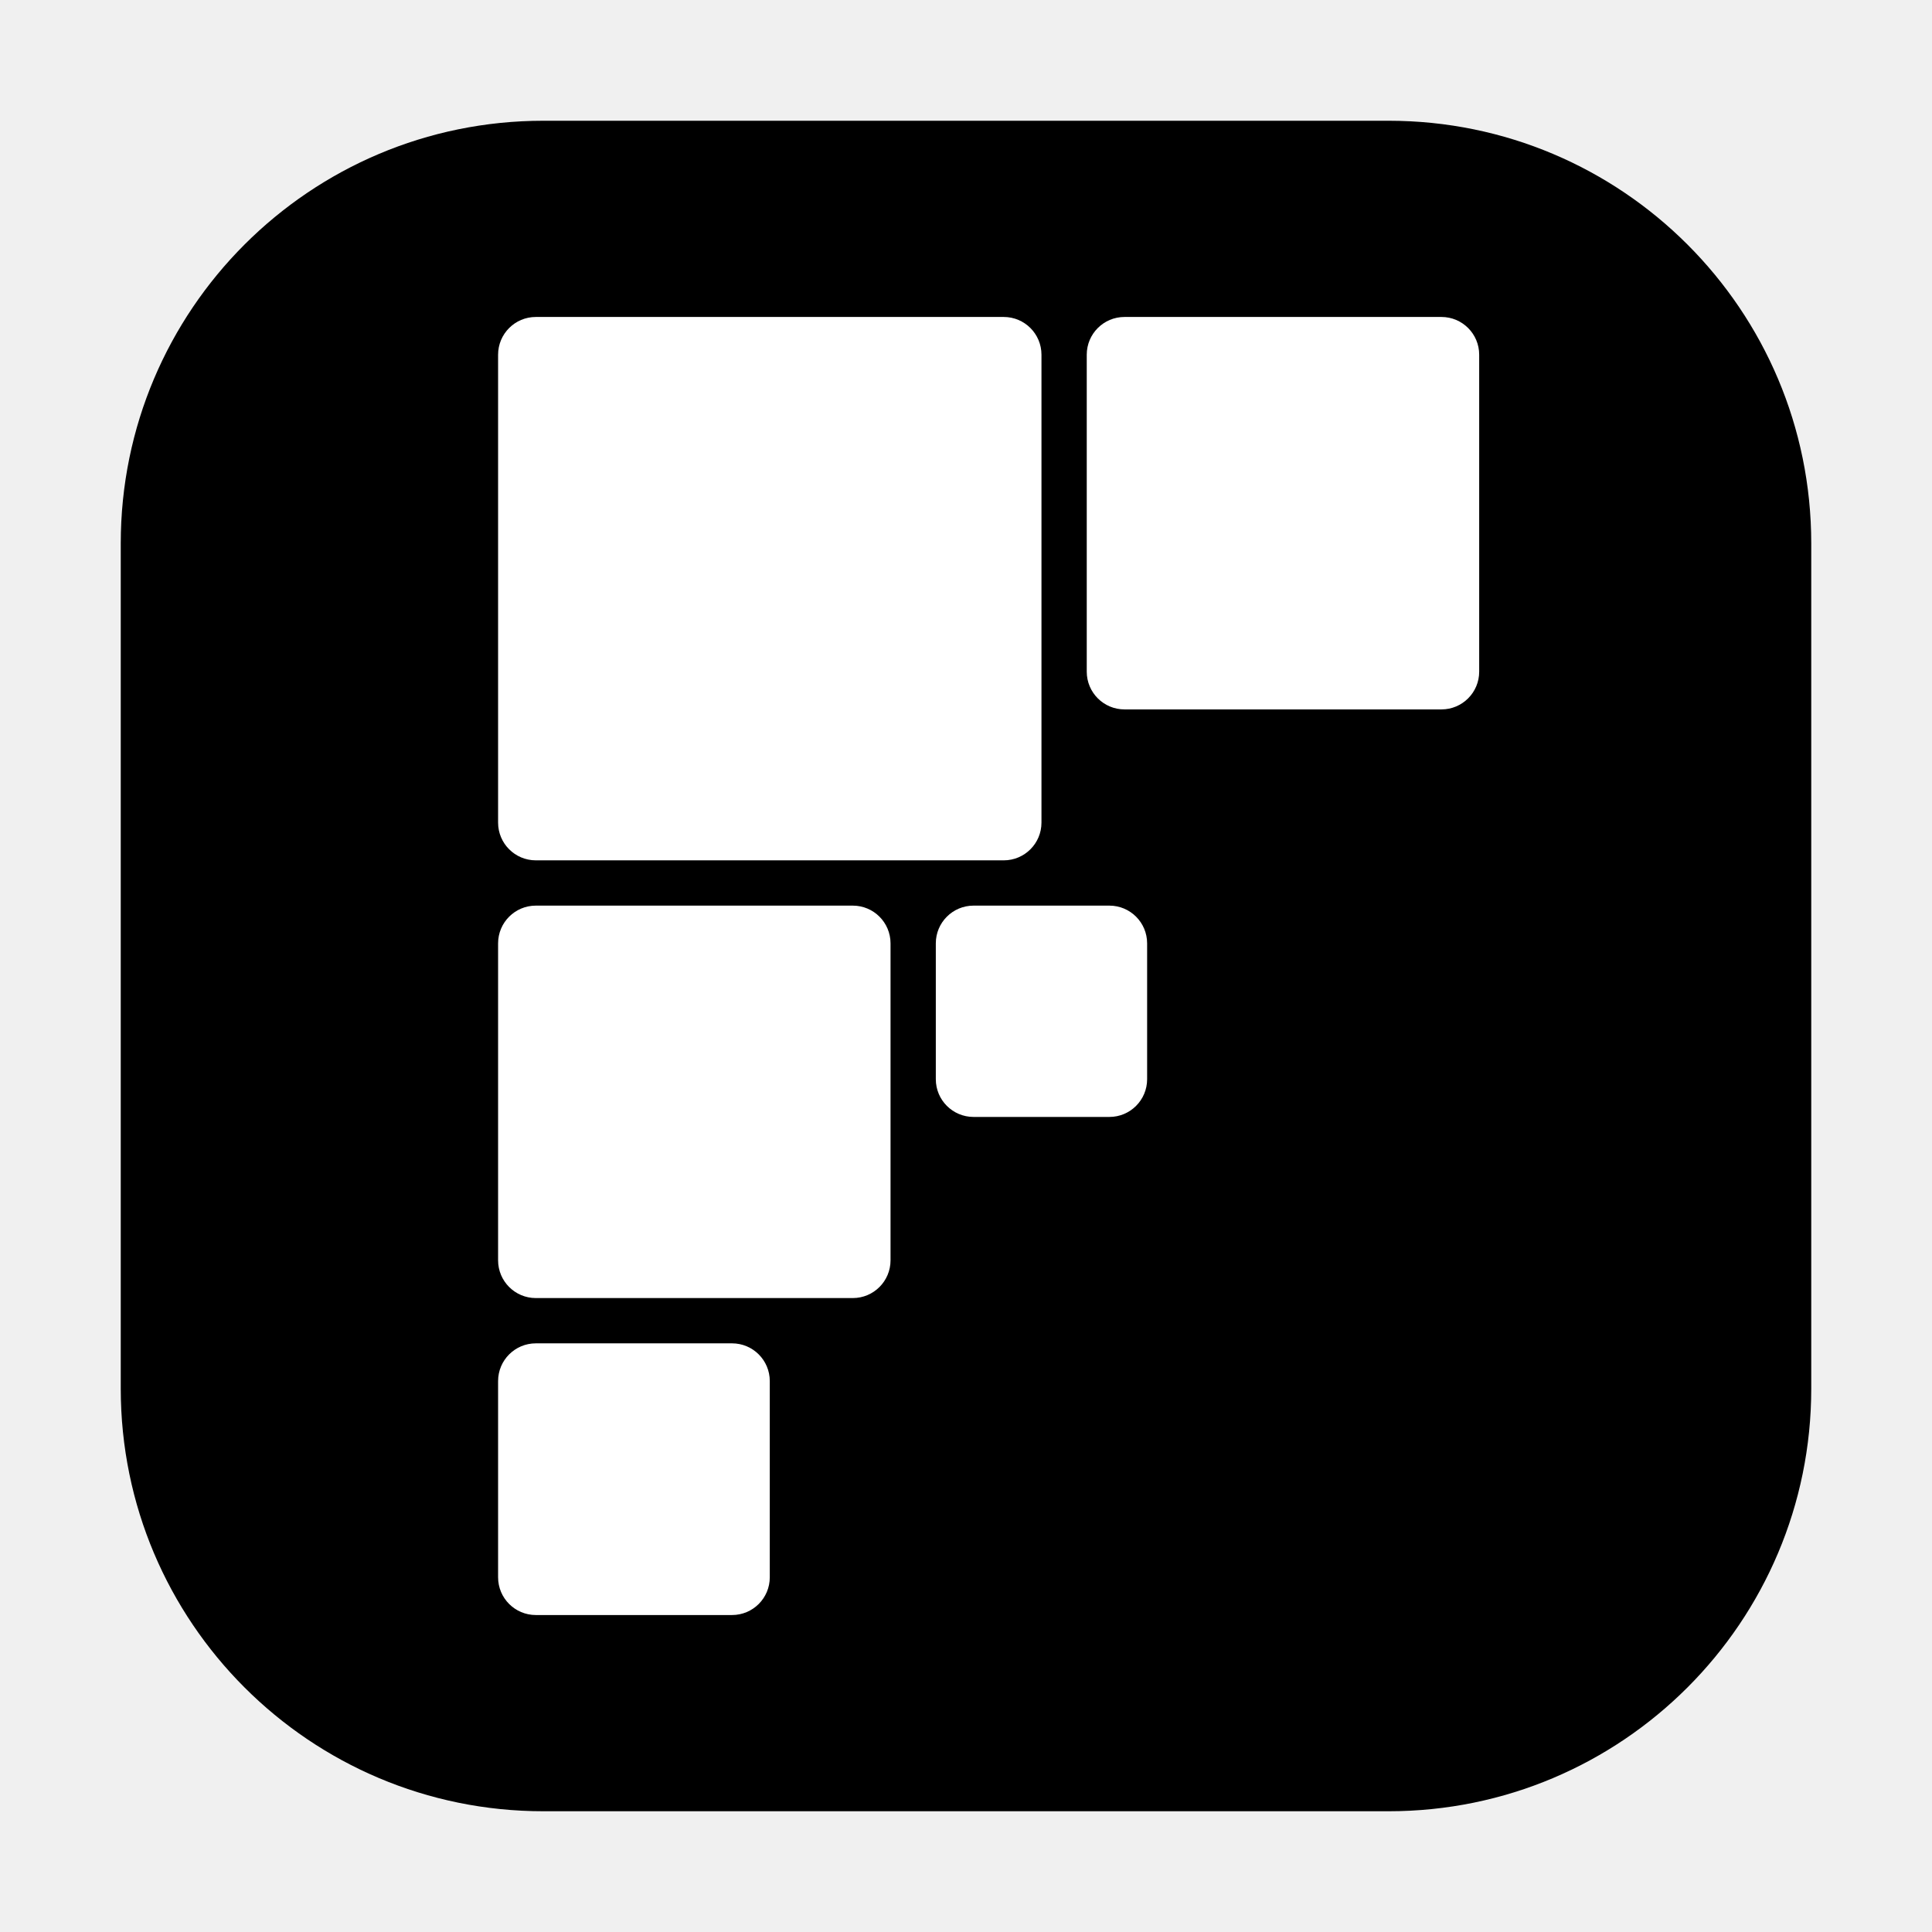
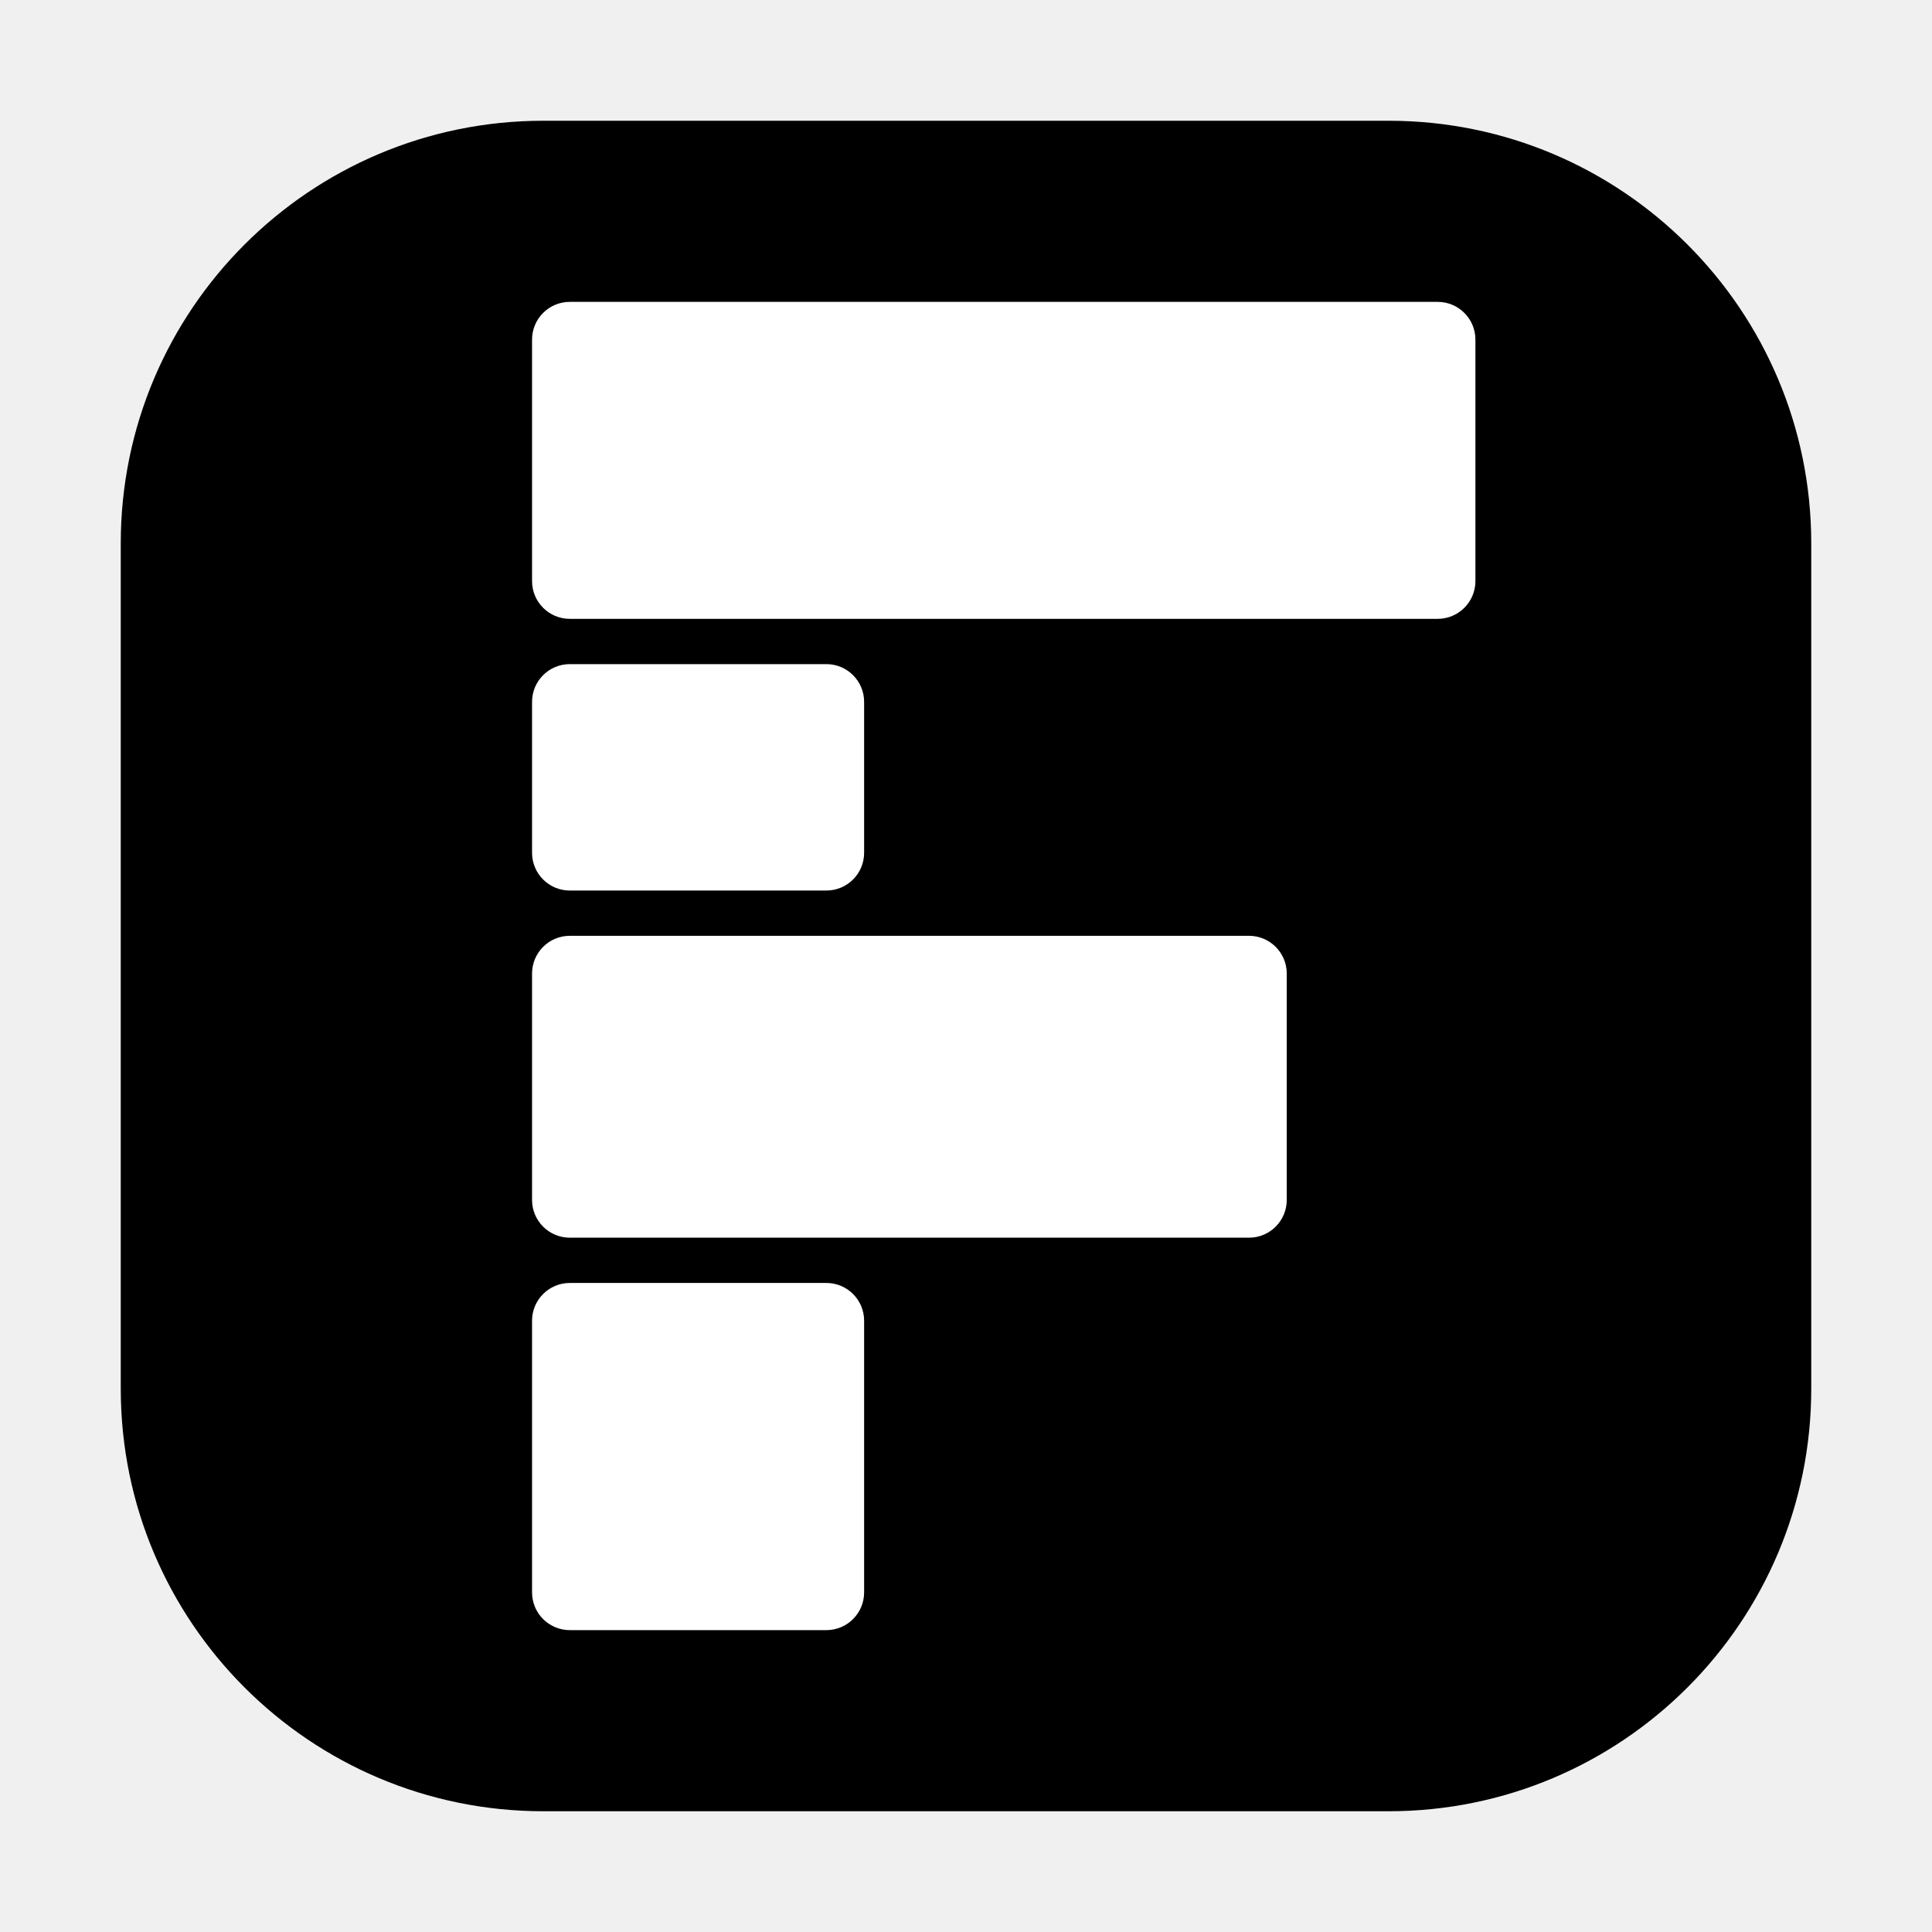
<svg xmlns="http://www.w3.org/2000/svg" width="512" height="512" viewBox="0 0 512 512" fill="none">
  <rect x="32" y="32" width="448" height="448" rx="112" fill="#000000" />
  <g fill="#FFFFFF">
-     <rect x="132" y="84" width="144" height="144" rx="10" />
-     <rect x="288" y="84" width="104" height="104" rx="10" />
-     <rect x="132" y="240" width="104" height="104" rx="10" />
-     <rect x="248" y="240" width="56" height="56" rx="10" />
-     <rect x="132" y="356" width="72" height="72" rx="10" />
+     <rect x="141" y="80" width="250" height="84" rx="10" />
+     <rect x="141" y="176" width="88" height="60" rx="10" />
+     <rect x="141" y="248" width="200" height="80" rx="10" />
+     <rect x="141" y="340" width="88" height="92" rx="10" />
  </g>
</svg>
